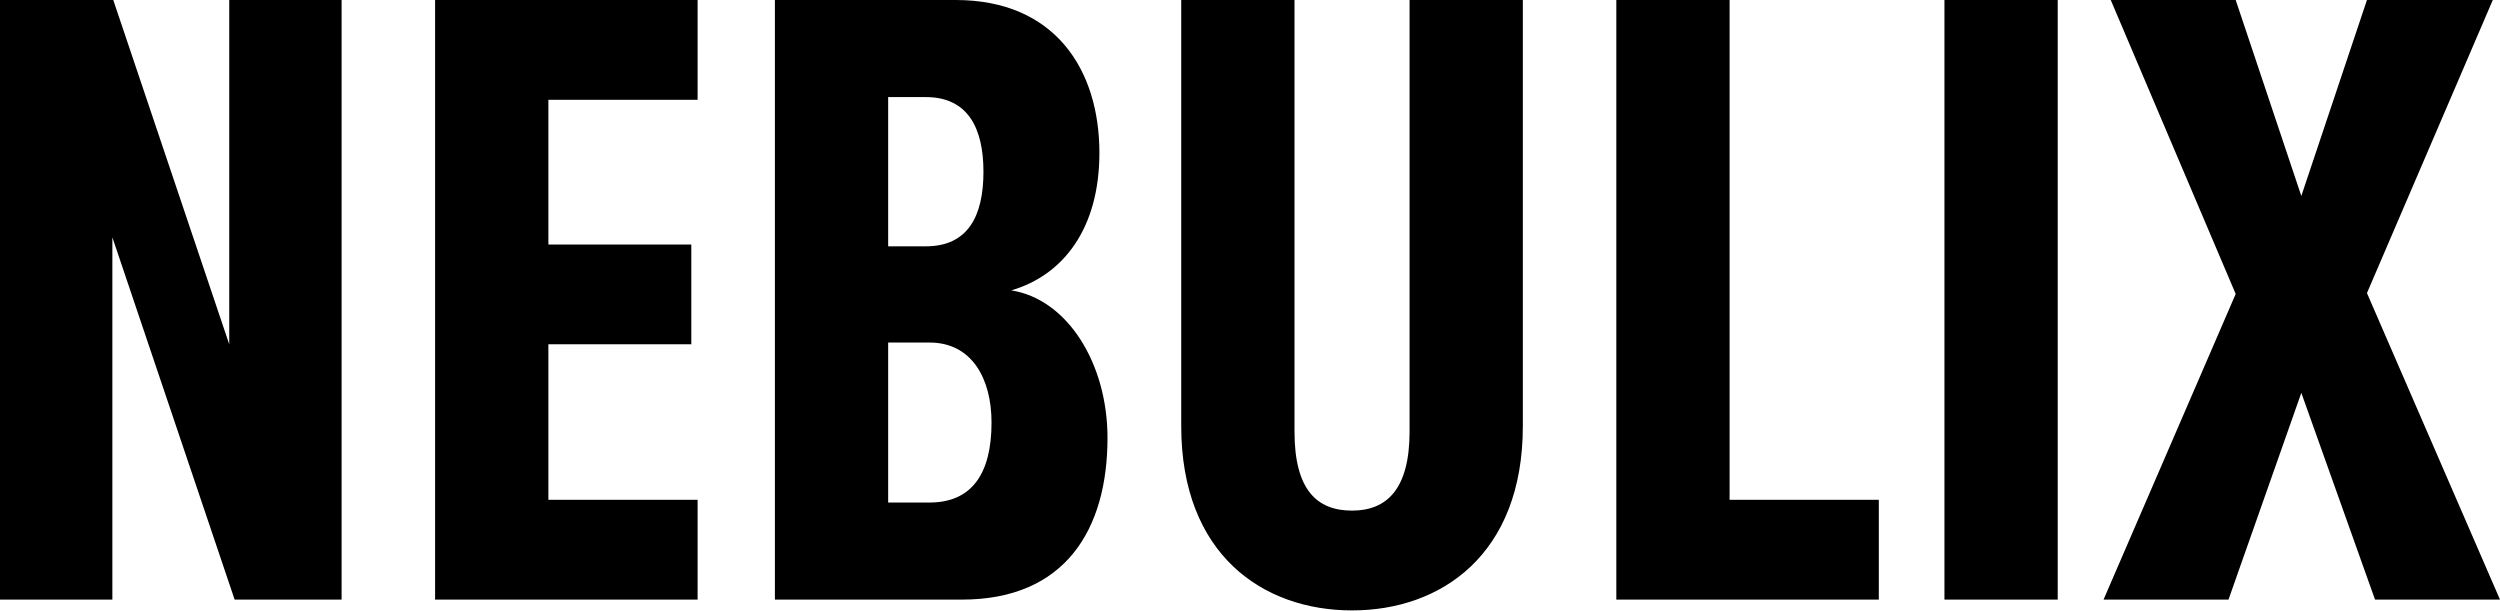
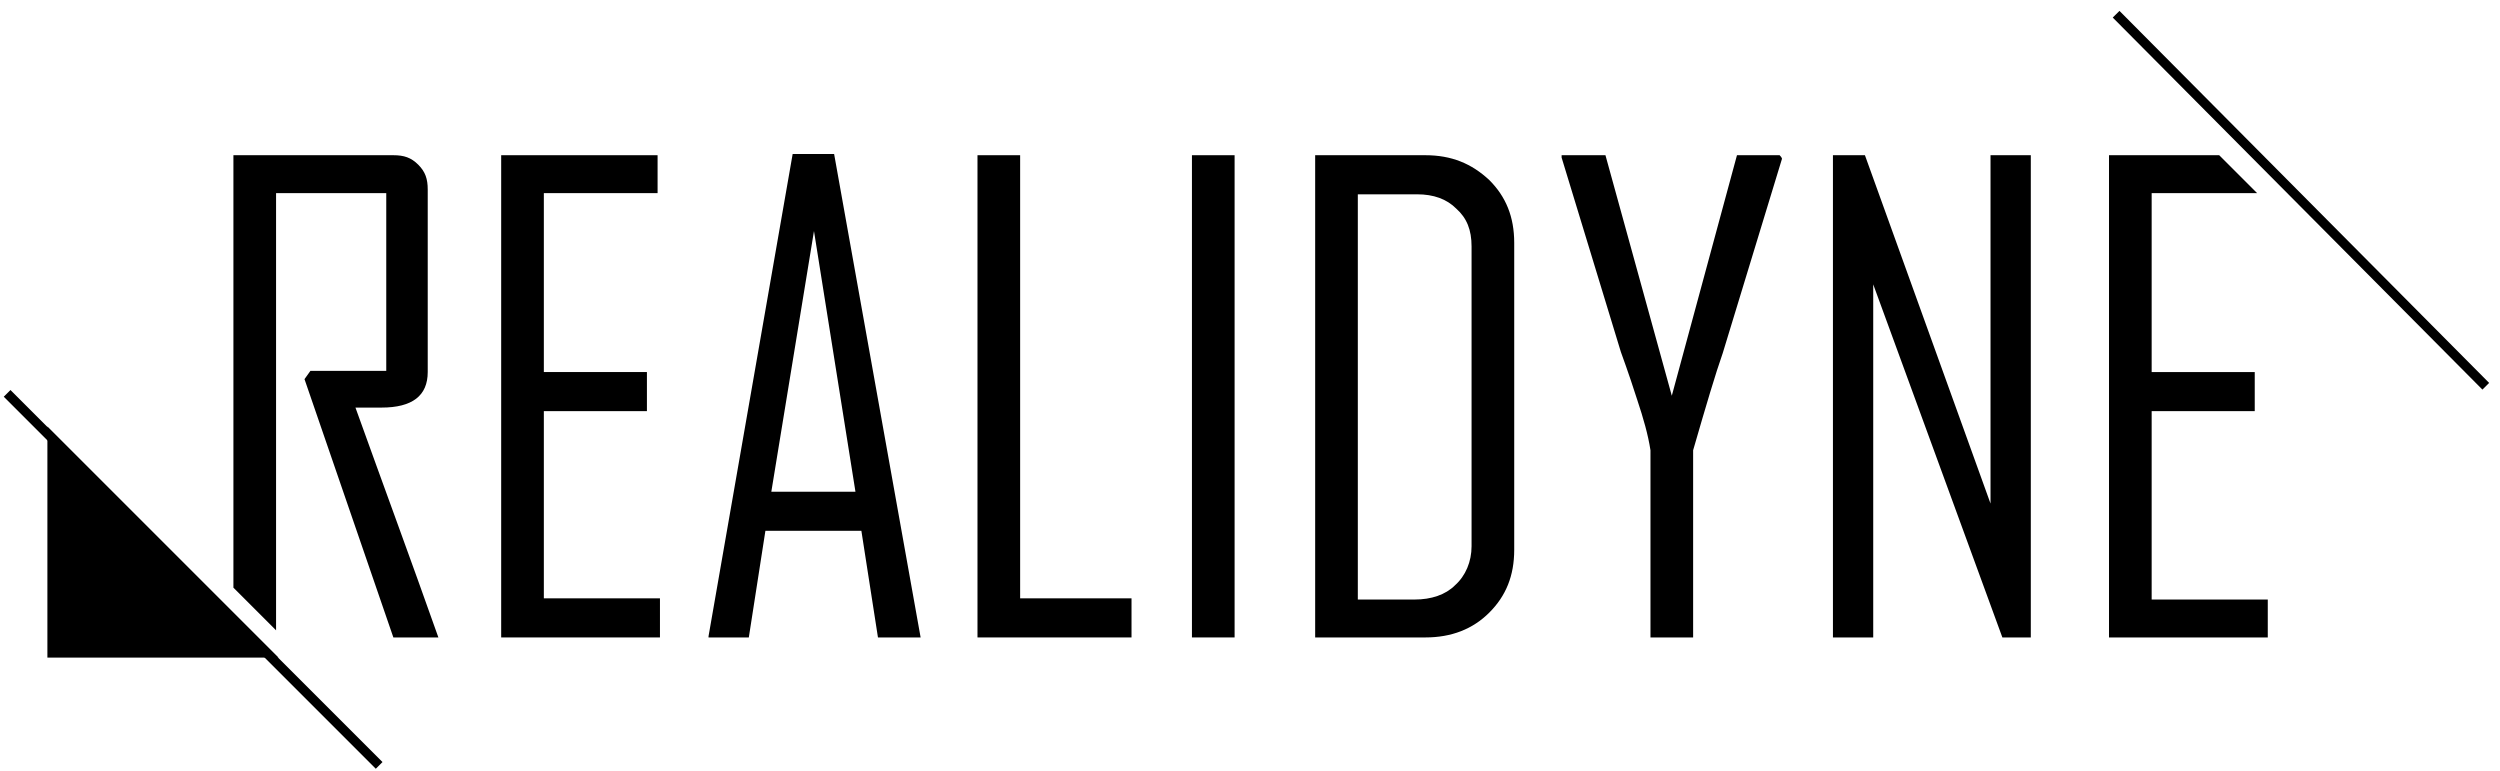
- <svg xmlns="http://www.w3.org/2000/svg" xml:space="preserve" style="enable-background:new 0 0 1164.06 284.21" viewBox="0 0 1164.06 284.21">
-   <path d="M109.25 279.19 52.32 110.5v168.69H0V0h52.74l54 160.32V0h52.32v279.19h-49.81zm93.34 0V0h122.23v46.46h-69.48v67.39h66.55v46.46h-66.55v72.41h69.48v46.46H202.59zm158.22 0V0h84.13c46.46 0 66.97 32.65 66.97 71.16 0 35.16-16.74 56.93-41.02 64.04 26.37 4.19 44.79 34.32 44.79 68.65 0 42.7-19.67 75.34-67.81 75.34h-87.06zm52.74-164.5h17.58c19.67 0 26.79-14.23 26.79-34.74 0-20.09-7.12-34.74-26.79-34.74h-17.58v69.48zm0 119.3h19.25c19.67 0 28.88-13.39 28.88-37.25 0-20.51-9.21-37.25-28.88-37.25h-19.25v74.5zM550.01 0h52.74v200.92c0 27.21 10.46 36.83 26.79 36.83 15.91 0 26.79-9.63 26.79-36.83V0h52.74v198.41c0 59.86-38.09 85.81-79.53 85.81s-79.53-25.95-79.53-85.81V0zM752.6 279.19V0h52.74v232.73h69.48v46.46H752.6zm152.78 0V0h52.74v279.19h-52.74zm200.49 0-34.32-96.27-33.91 96.27h-58.18l61.53-142.32L982.81 0h58.18l30.56 91.25L1102.11 0h58.6l-58.6 136.46 61.95 142.74h-58.19z" fill="currentColor" />
+ <svg xmlns="http://www.w3.org/2000/svg" version="1.1" id="Layer_1" x="0px" y="0px" viewBox="0 0 211 65" style="enable-background:new 0 0 211 65;" xml:space="preserve" class="logo">
+   <path class="sm:hidden slash slash-left " d="M0.6,33.2L32,64.6" stroke="currentColor" stroke-width="0.8" stroke-miterlimit="8" />
+   <path class="hidden slash slash-right dark:text-blue-300 sm:flex" d="M178.6,1.2l31.2,31.4" stroke="currentColor" stroke-width="0.8" stroke-miterlimit="8" />
+   <g class="fill-white hidden realidyne full sm:flex">
+     <polygon class="letter-e" points="55.7,53.8 42.3,53.8 42.3,13.1 55.5,13.1 55.5,16.3 45.9,16.3 45.9,31.4 54.6,31.4 54.6,34.7 45.9,34.7 45.9,50.5    55.7,50.5 55.7,53.8" fill="currentColor" />
+     <path class="letter-a" fill="currentColor" d="M70.4,13h-3.5l-7.1,40.7v0.1h3.4l1.4-9h8.1l1.4,9h3.6L70.4,13z M65.1,41.5l3.6-22l3.5,22H65.1z" />
+     <polygon class="letter-l" fill="currentColor" points="95.5,53.8 82.5,53.8 82.5,13.1 86.1,13.1 86.1,50.5 95.5,50.5  " />
+     <polygon class="letter-i" fill="currentColor" points="104.2,53.8 100.6,53.8 100.6,13.1 104.2,13.1 104.2,53.8  " />
+     <path class="letter-d" fill="currentColor" d="M125.7,15.2c-1.5-1.4-3.2-2.1-5.4-2.1H111v40.7h9.3c2.2,0,4-0.7,5.4-2.1c1.4-1.4,2.1-3.1,2.1-5.3V20.5   C127.8,18.3,127.1,16.6,125.7,15.2z M124.2,46.1c0,1.3-0.5,2.5-1.4,3.3c-0.8,0.8-2,1.2-3.4,1.2h-4.8V16.4h5c1.4,0,2.5,0.4,3.3,1.2   c0.9,0.8,1.3,1.8,1.3,3.2V46.1z" />
+     <path class="letter-i" fill="currentColor" d="M150.4,13.4l-5,16.4c-0.6,1.7-1.4,4.4-2.5,8.2v15.8h-3.6V38c-0.2-1.3-0.6-2.7-1.1-4.2c-0.8-2.5-1.3-3.8-1.4-4.1l-5-16.4   v-0.2h3.7l5.6,20.3l5.5-20.3h3.6C150.4,13.3,150.4,13.4,150.4,13.4L150.4,13.4z" />
+     <polygon class="letter-n" fill="currentColor" points="171.5,53.8 169,53.8 158.1,24 158.1,53.8 154.7,53.8 154.7,13.1 157.4,13.1 168,42.5 168,13.1 171.4,13.1    171.4,53.8  " />
+     <polygon class="letter-e" fill="currentColor" points="181.6,34.7 190.3,34.7 190.3,31.4 181.6,31.4 181.6,16.3 190.5,16.3 187.3,13.1 178,13.1 178,53.8 191.4,53.8    191.4,50.6 181.6,50.6  " />
+   </g>
+   <path class="realidyne mobile letter-r" fill="currentColor" d="M23.3,53.2V16.3h9.3v15h-6.4L25.7,32l7.5,21.8H37c-2.3-6.5-4.7-13-7-19.4h2.2c2.6,0,3.9-1,3.9-3V16c0-0.9-0.2-1.5-0.8-2.1  c-0.6-0.6-1.2-0.8-2.1-0.8H19.7v36.5L23.3,53.2L23.3,53.2z" />
+   <polygon class="triangle fill-red-500 sm:hidden " points="4,36 4,55.5 23.5,55.5 " />
</svg>
